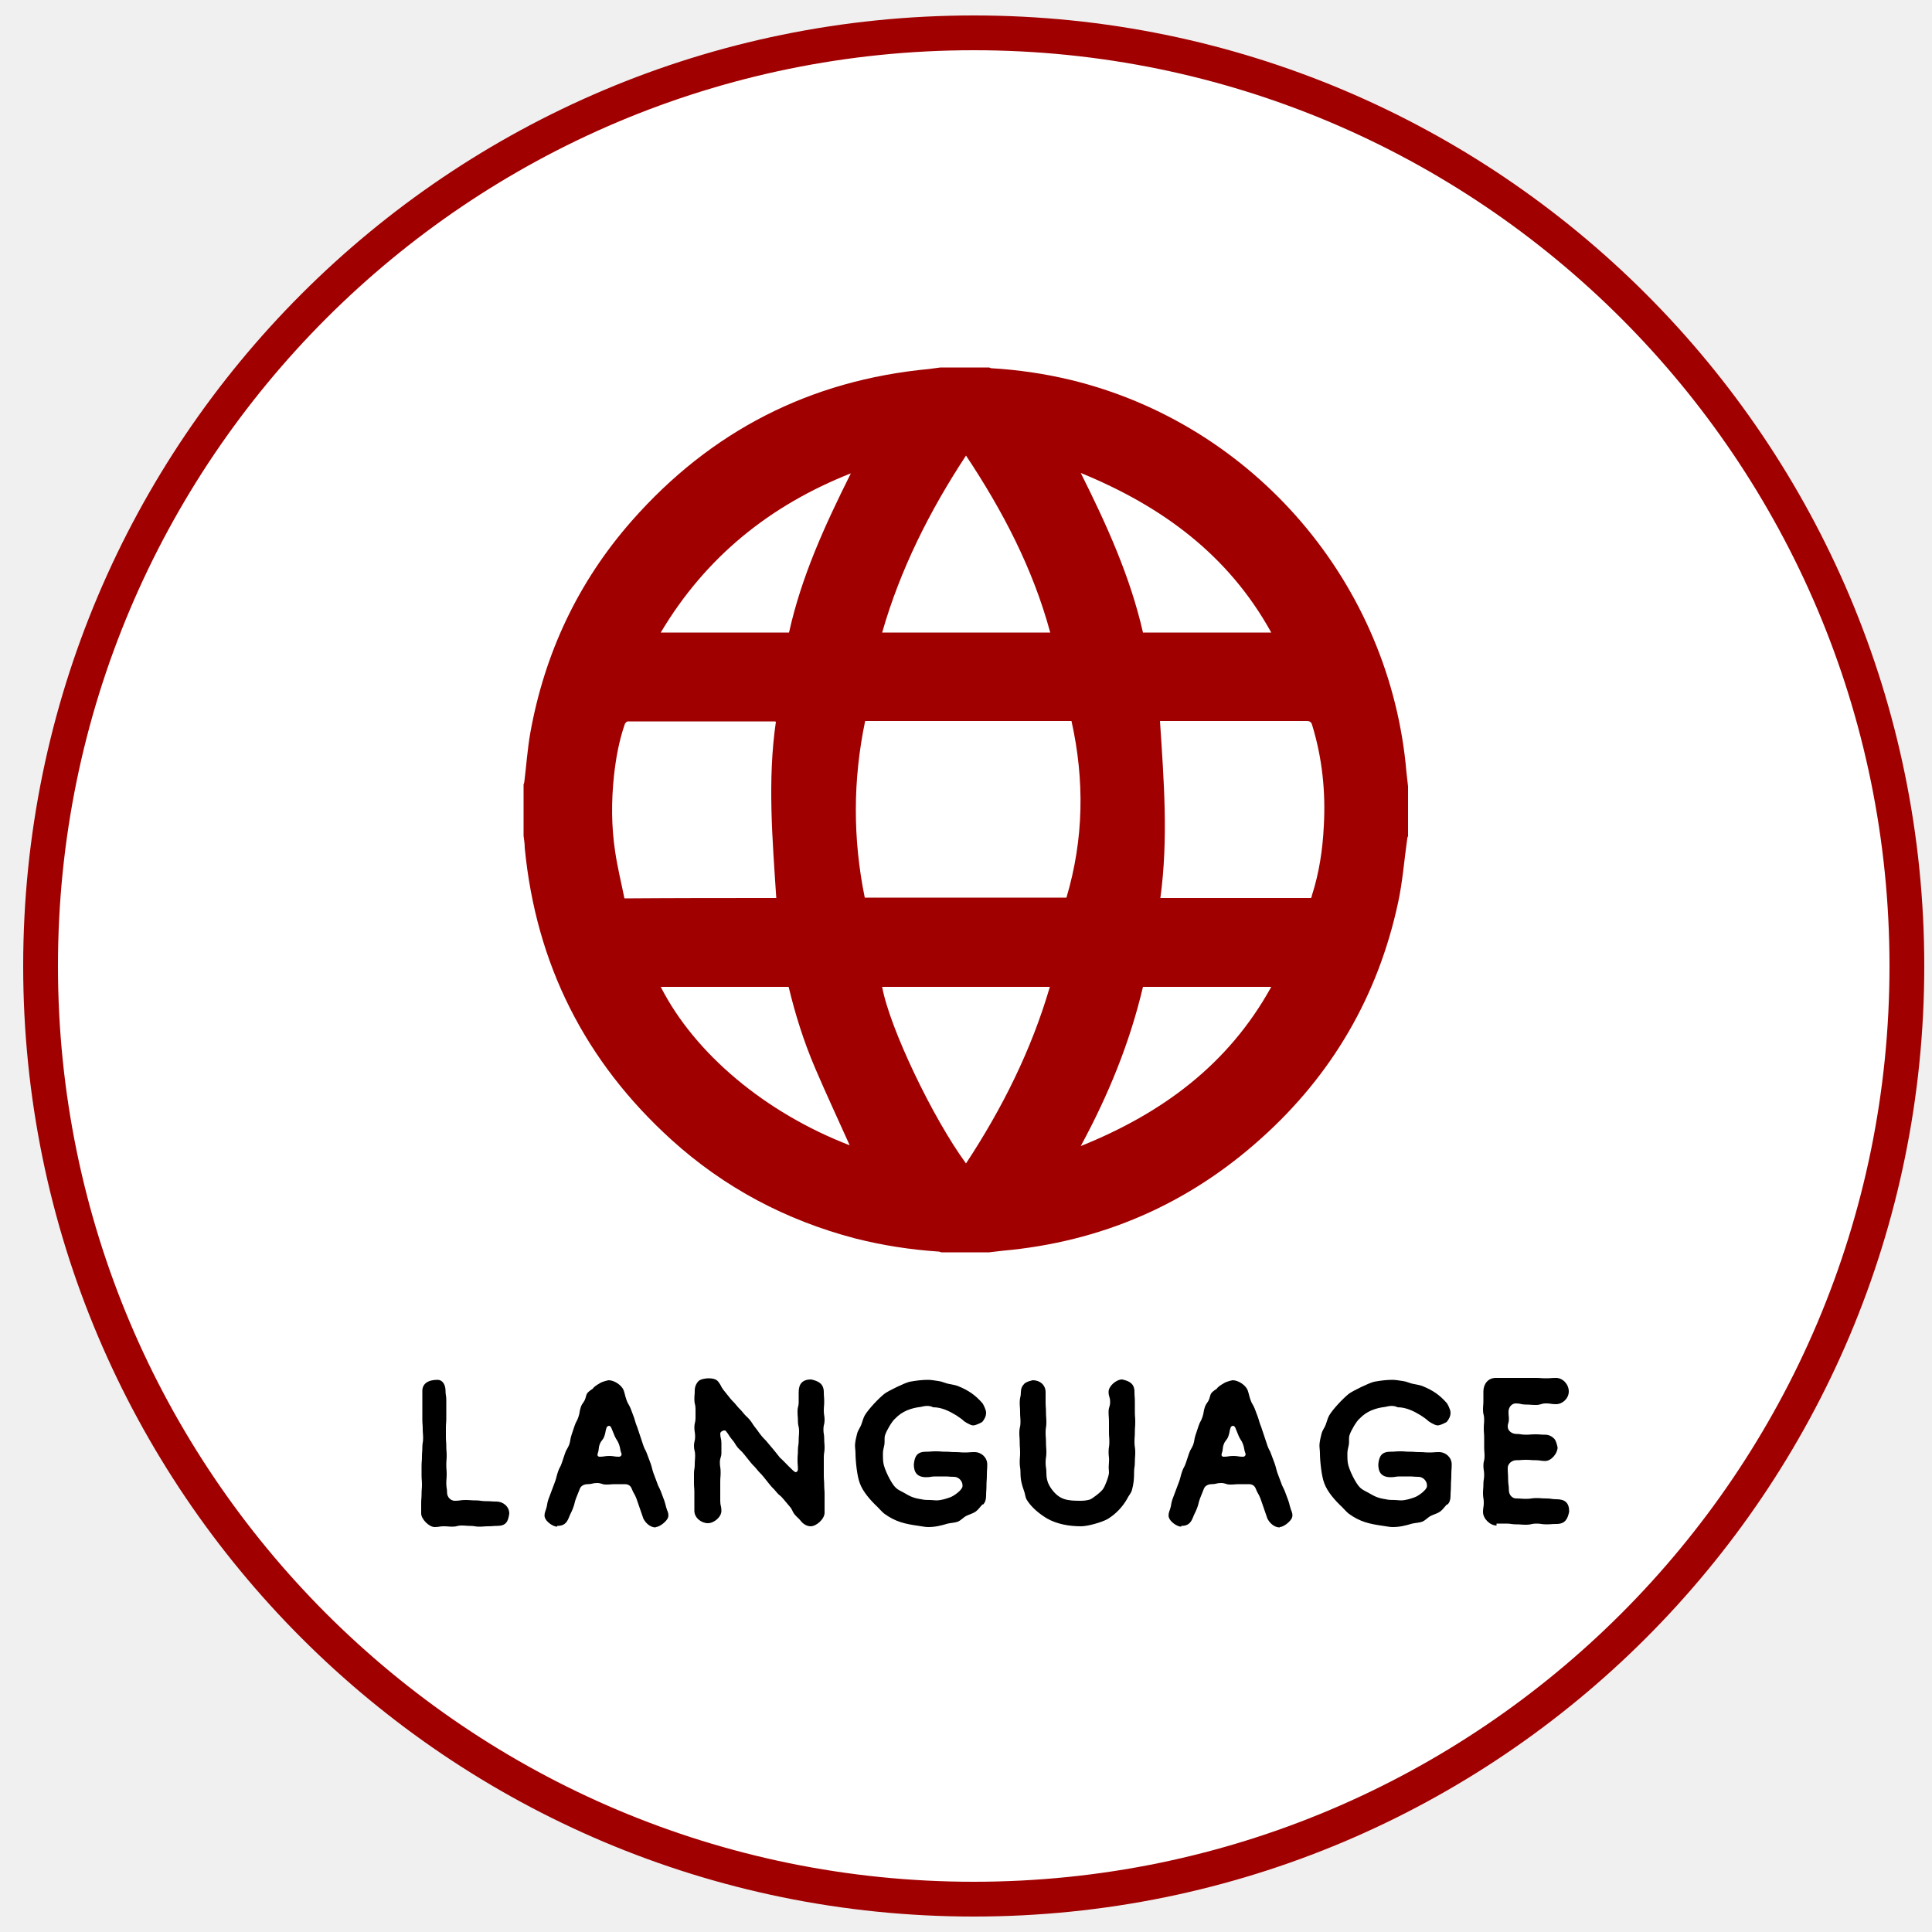
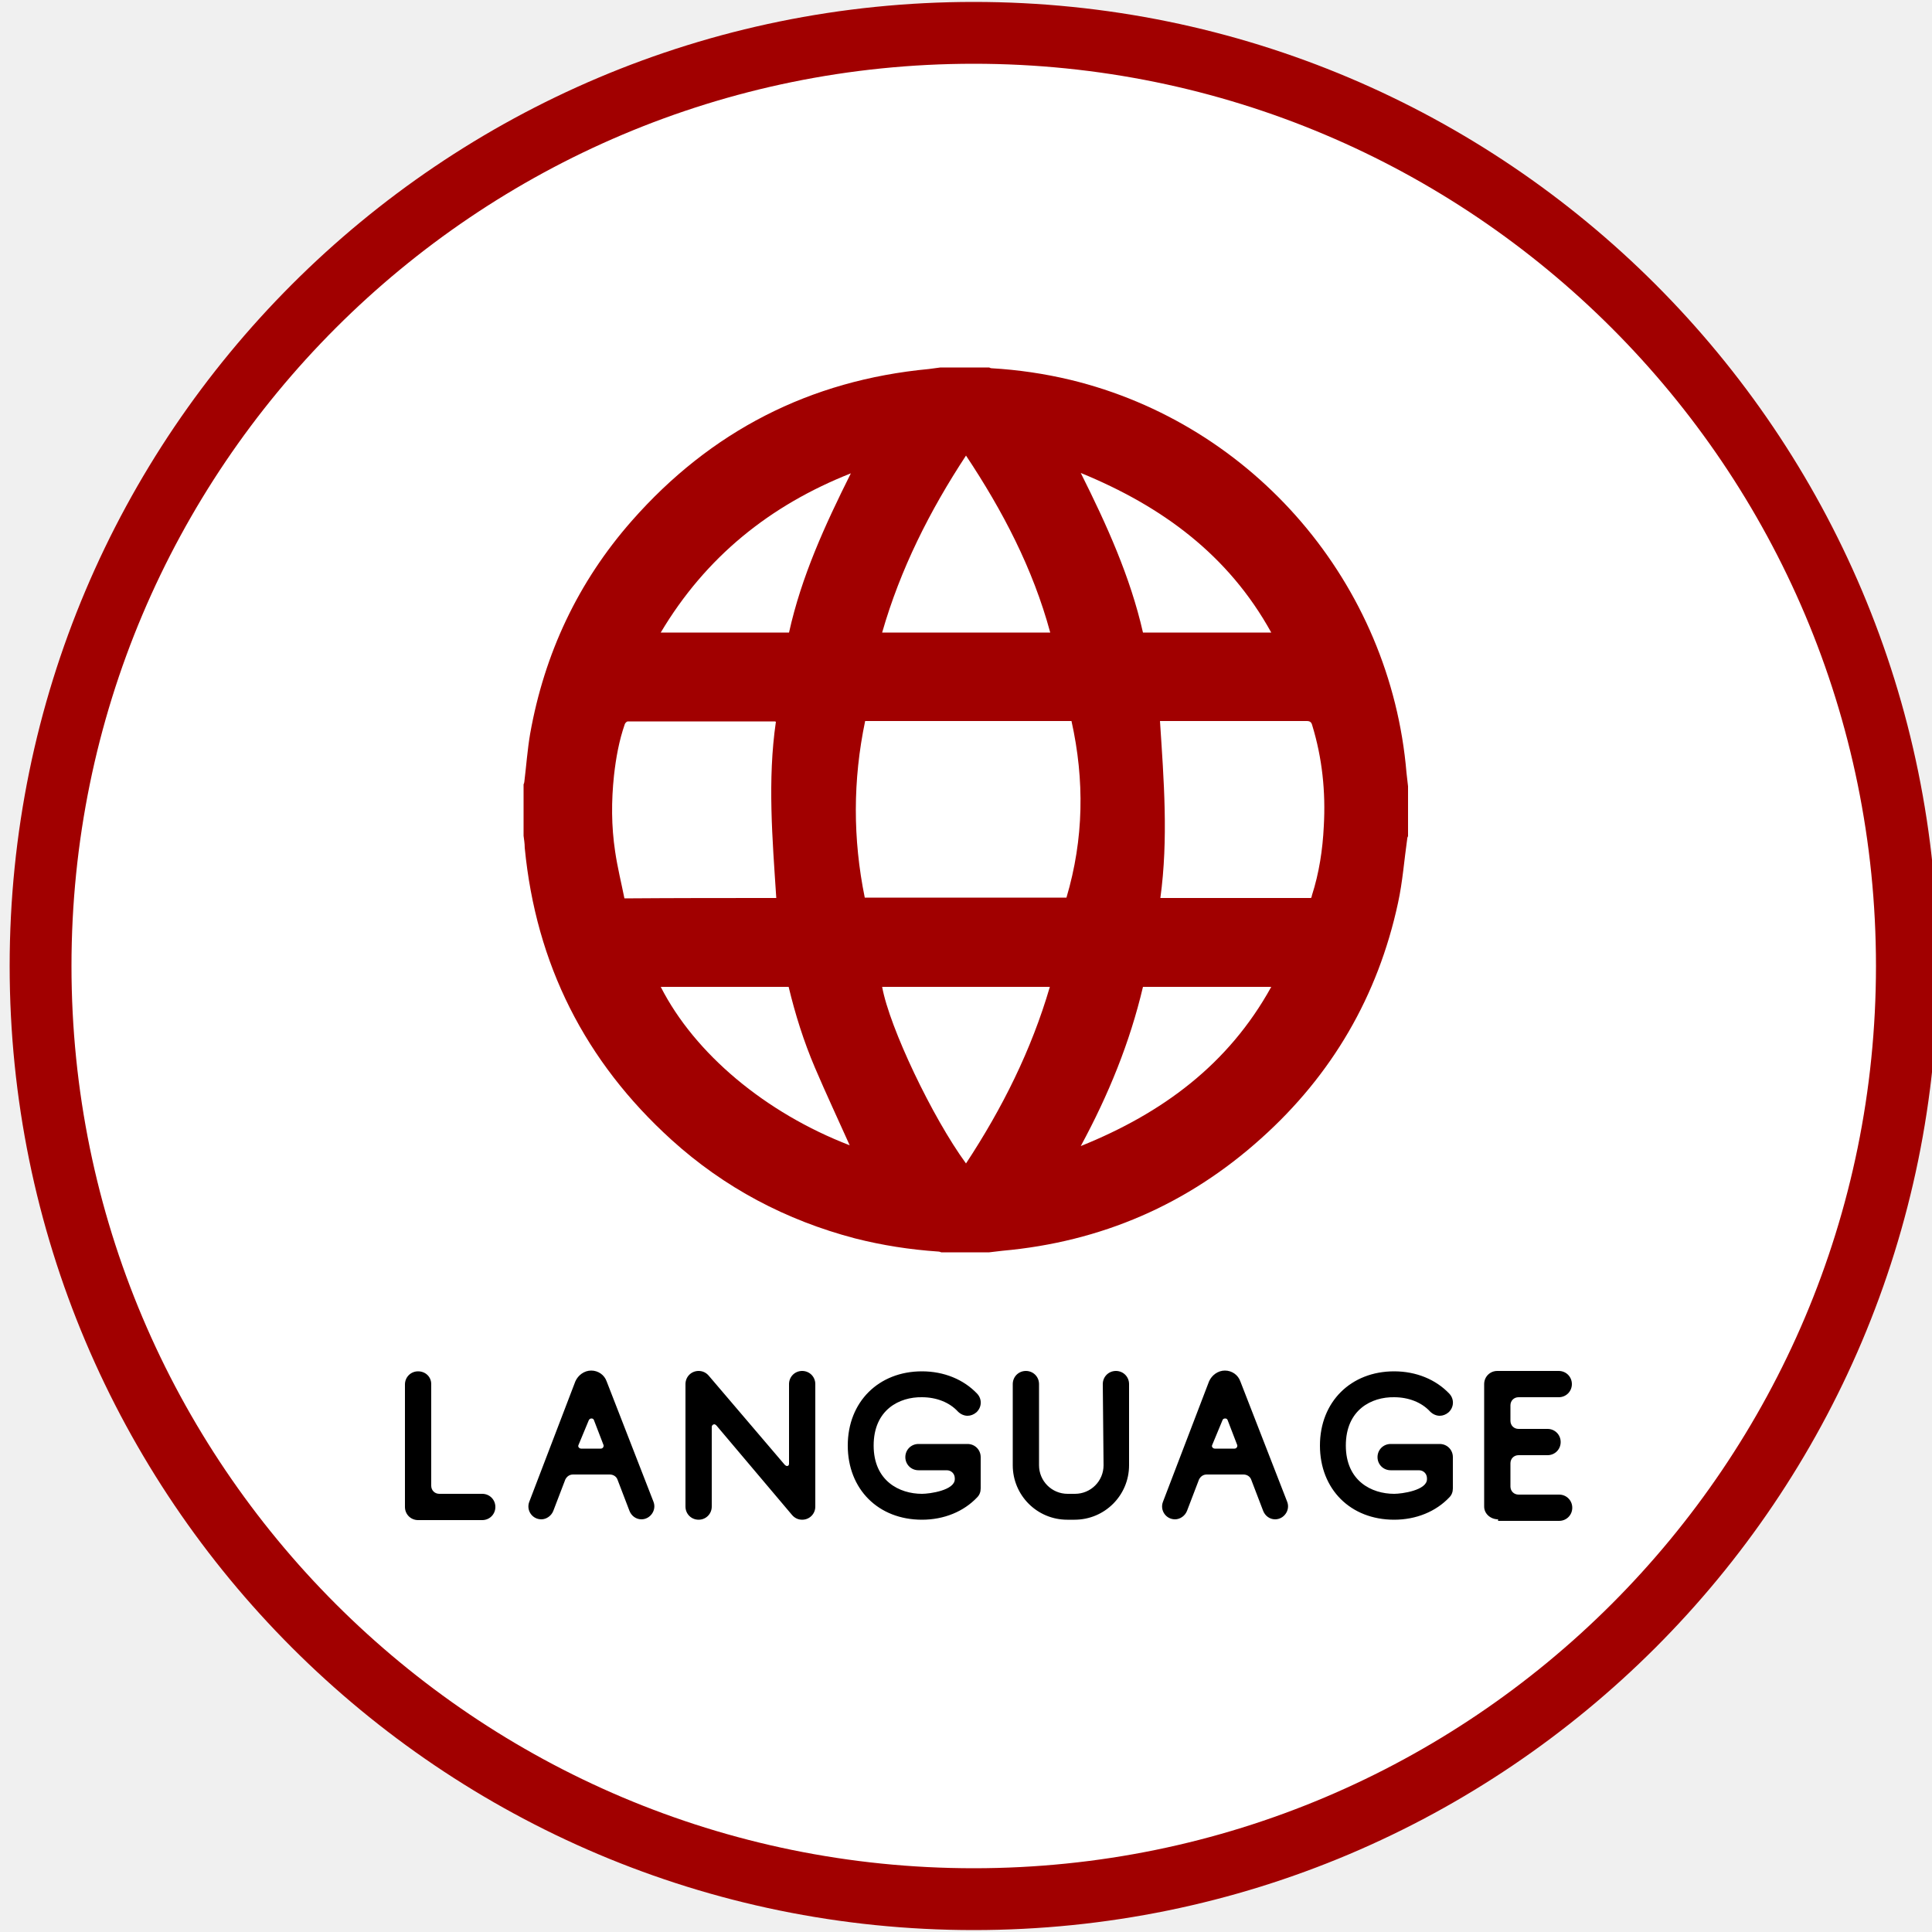
<svg xmlns="http://www.w3.org/2000/svg" xmlns:xlink="http://www.w3.org/1999/xlink" viewBox="0 0 500 500">
  <defs>
    <path id="a" d="M0 0h500v500H0z" />
  </defs>
  <clipPath id="b">
    <use xlink:href="#a" overflow="visible" />
  </clipPath>
  <path clip-path="url(#b)" fill="#FFF" d="M493.5 250c0 133.4-108.1 241.5-241.5 241.5S10.5 383.4 10.5 250 118.6 8.5 252 8.5 493.5 116.6 493.5 250" />
-   <circle clip-path="url(#b)" fill="none" stroke="#A10000" stroke-width="9" stroke-miterlimit="10" cx="252" cy="250" r="241.5" />
-   <g>
-     <path d="M113.2 357.1c1.5 0 2.1 1.5 2.1 2.8 0 1.2.2 1.2.2 2.4v4.8c0 1.2-.1 1.2-.1 2.4v2.4c0 1.2.1 1.2.1 2.4s.1 1.2.1 2.4-.1 1.2-.1 2.4.1 1.2.1 2.4-.1 1.2-.1 2.4.2 1.2.2 2.4c0 1.1.9 2.1 2 2.1 1.4 0 1.4-.2 2.7-.2s1.4.1 2.7.1c1.3 0 1.3.2 2.7.2s1.4.1 2.7.1c1.7 0 3.3 1.3 3.3 3.1-.3 2.2-.9 3.2-3.2 3.2-1.1 0-1.1.1-2.3.1-1.1 0-1.1.1-2.3.1-1.1 0-1.1-.2-2.3-.2-1.1 0-1.1-.1-2.3-.1-1.1 0-1.1.3-2.3.3-1.1 0-1.1-.1-2.3-.1-1.1 0-1.1.2-2.3.2-1.5 0-3.5-2.1-3.5-3.5V389c0-1.2.1-1.2.1-2.4s.1-1.2.1-2.4-.1-1.2-.1-2.4v-2.4c0-1.2.1-1.2.1-2.4s.1-1.2.1-2.4.2-1.2.2-2.4-.1-1.2-.1-2.4-.1-1.2-.1-2.4V365v-4.8c-.1-2.2 1.6-3.1 3.9-3.1zM155.2 358c.7-.5 2.3-.8 2.3-.8 1.5 0 3.4 1.3 3.9 2.6.4 1.2.3 1.2.7 2.4.4 1.2.6 1.1 1.1 2.3l.9 2.4c.4 1.2.3 1.2.8 2.4l.8 2.4.8 2.4c.4 1.2.6 1.1 1 2.3l.9 2.4c.4 1.2.3 1.2.7 2.4l.9 2.4c.4 1.2.5 1.1 1 2.3l.9 2.4c.4 1.2.3 1.2.7 2.4.3.7.5 1.3.3 2-.3 1-2.2 2.5-3.2 2.5v.1c-1.4 0-2.6-1.1-3.2-2.3l-1.8-5.2c-.5-1.3-.7-1.2-1.2-2.5-.3-.8-.9-1.2-1.8-1.2h-2.4c-1.2 0-1.2.1-2.4.1s-1.2-.4-2.4-.4-1.2.3-2.4.3c-.9 0-1.7.4-2 1.1-.5 1.3-.5 1.2-1 2.5s-.3 1.3-.8 2.6-.6 1.2-1.1 2.5c-.6 1.5-1.4 2.1-3 2.1v.2c-1.1 0-2.9-1.3-3.2-2.4-.2-.6 0-1.3.3-2.1.4-1.2.2-1.3.6-2.5l1.8-4.8c.4-1.2.3-1.2.7-2.4.4-1.2.6-1.1 1-2.3l.8-2.4c.4-1.2.6-1.1 1.1-2.3.4-1.2.2-1.3.6-2.5l.8-2.4c.4-1.2.6-1.1 1-2.3.4-1.2.2-1.3.6-2.5.4-1.2.8-1.1 1.2-2.3.4-1.2.1-1.3 1.9-2.5.3-.5 1.1-1 1.8-1.4zm-.5 18.2c-.2.4 0 .8.5.8 1.2 0 1.2-.2 2.5-.2 1.2 0 1.2.2 2.5.2.5 0 .8-.5.6-.9-.4-1.1-.2-1.2-.6-2.3s-.6-1-1.1-2.1l-.9-2.2c-.1-.3-.4-.5-.6-.5s-.5.2-.6.4c-.4 1.1-.2 1.2-.6 2.3s-.8 1-1.2 2.1-.1 1.2-.5 2.3v.1zM205.9 381c.3 0 .6-.3.6-.7 0-1.2-.1-1.2-.1-2.5s.1-1.2.1-2.5c0-1.2.2-1.2.2-2.5s.1-1.2.1-2.5c0-1.2-.3-1.2-.3-2.5s-.1-1.2-.1-2.5.3-1.2.3-2.5v-2.5c0-2.2 1-3.3 3.2-3.3 1.9.4 3.3 1.1 3.3 3.3 0 1.2.1 1.2.1 2.4s-.1 1.2-.1 2.4.2 1.2.2 2.4-.3 1.2-.3 2.4.2 1.2.2 2.4.1 1.2.1 2.4-.2 1.2-.2 2.4v4.8c0 1.2.1 1.2.1 2.4s.1 1.2.1 2.4v4.8c0 1.6-2.1 3.5-3.6 3.5-.9 0-1.8-.5-2.4-1.2-.8-1-.9-.9-1.7-1.8-.8-1-.5-1.2-1.4-2.2l-1.6-1.9c-.8-1-1-.8-1.8-1.8s-.9-.9-1.7-1.9l-1.6-2c-.8-1-.9-.9-1.7-1.9-.8-1-.9-.9-1.7-1.9l-1.6-2c-.8-1-.9-.9-1.7-1.8-.8-1-.6-1.1-1.5-2.1-.8-1-.7-1.1-1.5-2.1-.1-.2-.3-.2-.5-.2-.4 0-1 .4-1 .8 0 1.2.3 1.2.3 2.5v2.5c0 1.2-.4 1.2-.4 2.5 0 1.2.2 1.2.2 2.5s-.1 1.2-.1 2.5v5c0 1.2.3 1.2.3 2.5 0 1.6-1.9 3.2-3.5 3.2-1.7 0-3.5-1.4-3.5-3.2v-4.8c0-1.2-.1-1.2-.1-2.4v-2.4c0-1.2.2-1.2.2-2.4s.1-1.2.1-2.4-.3-1.2-.3-2.4.3-1.2.3-2.4-.2-1.2-.2-2.4.3-1.2.3-2.4v-2.4c0-1.2-.3-1.2-.3-2.4s.1-1.2.1-2.4c0-.9.4-1.8 1-2.4.6-.6 2.4-.7 2.4-.7 1 0 2.1.1 2.7.9.8 1 .6 1.2 1.4 2.2l1.6 2c.8 1 .9.9 1.7 1.9.8 1 .9.9 1.7 1.9s.9.9 1.7 1.8c.8 1 .7 1.1 1.5 2.1s.7 1 1.5 2 .9.9 1.7 1.9l1.6 1.9 1.6 2c.8.6 3.5 3.7 4 3.7zM238.3 364.1c-2.5.3-4.8 1.1-6.6 3-.8.6-2.3 3.2-2.6 4.2-.3.7-.1 1.6-.2 2.4-.1.8-.4 1.5-.4 2.4 0 .9 0 1.7.1 2.4.2 1.7 2.1 5.5 3.2 6.5.6.6 1.4.9 2.1 1.3 1.7 1 2.5 1.4 4.5 1.7.8.2 1.6.2 2.4.2.5 0 1 .1 1.5.1 1.2 0 2.5-.4 3.6-.8.9-.3 3.2-1.9 3.2-2.9v-.2c0-1.1-1-2.2-2.2-2.2-1.2 0-1.2-.1-2.4-.1h-2.4c-1.2 0-1.2.2-2.4.2-2.3 0-3.2-1.2-3.2-3.3.2-2.2.9-3.3 3.2-3.3 1.2 0 1.2-.1 2.5-.1s1.2.1 2.5.1c1.2 0 1.2.1 2.5.1s1.2.1 2.5.1 1.2-.1 2.5-.1c1.8 0 3.3 1.4 3.3 3.2 0 1.3-.1 1.3-.1 2.7 0 1.4-.1 1.4-.1 2.7 0 1.4-.1 1.4-.1 2.7 0 .9-.2 1.7-.8 2.3l-.1-.1c-.6.6-1.1 1.4-1.8 1.9s-1.6.7-2.4 1.1c-.8.4-1.3 1.1-2.2 1.5-.8.3-1.7.3-2.6.5-1.7.5-3.2.9-5.1.9-.8 0-1.6-.2-2.4-.3-3.5-.5-6-1-9-3.2-.6-.5-1.1-1.1-1.7-1.7-1.7-1.6-3.8-3.9-4.6-6.2-.7-1.8-1.1-5.8-1.1-7.7 0-.9-.2-1.7-.1-2.5.1-.9.3-1.7.5-2.5.2-.9.8-1.6 1.1-2.4.3-.8.5-1.7.9-2.4 1-1.7 3.7-4.5 5.1-5.6.9-.7 5.2-2.8 6.5-3.1 1.6-.3 3.2-.5 4.8-.5.9 0 1.7.2 2.6.3s1.7.5 2.5.7c.9.2 1.8.3 2.6.6 2.7 1.1 4.5 2.3 6.4 4.5 0 0 .9 1.5.9 2.4s-.4 1.7-1 2.4c0 0-1.5.9-2.4.9-.9-.1-2.3-1.1-2.3-1.1-.6-.6-1.3-1-2-1.5-1.8-1.1-3.8-2.1-6-2.1-1-.5-2-.4-3.2-.1zM287 378.4c.1-1.3-.1-1.3-.1-2.6s.2-1.3.2-2.6-.1-1.3-.1-2.6V368c0-1.3-.1-1.3-.1-2.6s.4-1.3.4-2.6-.4-1.3-.4-2.6c0-1.5 2-3.2 3.5-3.2 1.9.4 3.2 1.1 3.2 3.2 0 1.3.1 1.3.1 2.6v2.6c0 1.3.1 1.3.1 2.6s-.1 1.3-.1 2.6-.1 1.3-.1 2.6.2 1.3.2 2.6-.1 1.3-.1 2.6-.2 1.3-.2 2.6c0 1.8-.1 3-.6 4.8-.3.8-.9 1.4-1.2 2.1-1.2 2.1-2.9 3.9-5 5.2-1.6.9-5.2 1.9-6.9 1.9-3 0-6.1-.5-8.8-2-2-1.2-4.1-2.9-5.3-4.9-.4-.7-.4-1.6-.7-2.3-.6-1.7-.9-2.8-.9-4.7 0-1.3-.2-1.3-.2-2.6s.1-1.3.1-2.6-.1-1.3-.1-2.6-.1-1.3-.1-2.6.3-1.3.3-2.6-.1-1.3-.1-2.6-.1-1.3-.1-2.6.3-1.3.3-2.6c0-.9.3-1.6.9-2.2.6-.6 2.2-.9 2.2-.9 1.8 0 3.3 1.2 3.3 3.1v2.6c0 1.3.1 1.3.1 2.6s.1 1.3.1 2.6-.2 1.3-.2 2.6.1 1.3.1 2.6.1 1.3.1 2.6-.2 1.3-.2 2.6.2 1.3.2 2.6c0 1.6.3 2.8 1.3 4.2 2.1 2.9 4.1 3.1 7.6 3.1.8 0 1.6-.1 2.3-.3.7-.2 3.1-2.1 3.5-2.8.5-.7 1.5-3.3 1.5-4.2-.1-1.4-.1-1.4 0-2.7zM316.7 358c.7-.5 2.3-.8 2.3-.8 1.5 0 3.4 1.3 3.9 2.6.4 1.2.3 1.2.7 2.4.4 1.2.6 1.1 1.1 2.3l.9 2.4c.4 1.2.3 1.2.8 2.4l.8 2.4.8 2.4c.4 1.2.6 1.1 1 2.3l.9 2.4c.4 1.2.3 1.2.7 2.4l.9 2.4c.4 1.2.5 1.1 1 2.3l.9 2.4c.4 1.2.3 1.2.7 2.4.3.7.5 1.3.3 2-.3 1-2.2 2.5-3.2 2.5v.1c-1.4 0-2.6-1.1-3.2-2.3l-1.8-5.2c-.5-1.3-.7-1.2-1.2-2.5-.3-.8-.9-1.2-1.8-1.2h-2.4c-1.2 0-1.2.1-2.4.1s-1.2-.4-2.4-.4-1.2.3-2.4.3c-.9 0-1.7.4-2 1.1-.5 1.3-.5 1.2-1 2.5s-.3 1.3-.8 2.6-.6 1.2-1.1 2.5c-.6 1.5-1.4 2.1-3 2.1v.2c-1.1 0-2.9-1.3-3.2-2.4-.2-.6 0-1.3.3-2.1.4-1.2.2-1.3.6-2.5l1.8-4.8c.4-1.2.3-1.2.7-2.4.4-1.2.6-1.1 1-2.3l.8-2.4c.4-1.2.6-1.1 1.1-2.3.4-1.2.2-1.3.6-2.5l.8-2.4c.4-1.2.6-1.1 1-2.3.4-1.2.2-1.3.6-2.5.4-1.2.8-1.1 1.2-2.3.4-1.2.1-1.3 1.9-2.5.3-.5 1.1-1 1.8-1.4zm-.5 18.2c-.2.4 0 .8.5.8 1.2 0 1.2-.2 2.5-.2s1.2.2 2.5.2c.5 0 .8-.5.6-.9-.4-1.1-.2-1.2-.6-2.3s-.6-1-1.1-2.1l-.9-2.2c-.1-.3-.4-.5-.6-.5-.3 0-.5.2-.6.4-.4 1.1-.2 1.2-.6 2.3s-.8 1-1.2 2.1c-.4 1.1-.1 1.2-.5 2.3v.1zM358.5 364.1c-2.5.3-4.8 1.1-6.6 3-.8.6-2.3 3.2-2.6 4.2-.3.7-.1 1.6-.2 2.4-.1.8-.4 1.5-.4 2.4 0 .9 0 1.7.1 2.4.2 1.7 2.1 5.5 3.2 6.5.6.6 1.4.9 2.1 1.3 1.7 1 2.5 1.4 4.5 1.7.8.2 1.6.2 2.4.2.5 0 1 .1 1.5.1 1.2 0 2.5-.4 3.6-.8.9-.3 3.2-1.9 3.2-2.9v-.2c0-1.1-1-2.2-2.2-2.2-1.2 0-1.2-.1-2.4-.1h-2.4c-1.2 0-1.2.2-2.4.2-2.3 0-3.2-1.2-3.2-3.3.2-2.2.9-3.3 3.2-3.3 1.2 0 1.2-.1 2.5-.1s1.2.1 2.5.1c1.2 0 1.2.1 2.5.1s1.2.1 2.5.1 1.2-.1 2.5-.1c1.8 0 3.3 1.4 3.3 3.2 0 1.3-.1 1.3-.1 2.7 0 1.4-.1 1.4-.1 2.7 0 1.4-.1 1.4-.1 2.7 0 .9-.2 1.7-.8 2.3l-.1-.1c-.6.6-1.1 1.4-1.8 1.9s-1.6.7-2.4 1.1c-.8.4-1.3 1.1-2.2 1.5-.8.3-1.7.3-2.6.5-1.7.5-3.2.9-5.1.9-.8 0-1.6-.2-2.4-.3-3.5-.5-6-1-9-3.2-.6-.5-1.1-1.1-1.7-1.7-1.7-1.6-3.8-3.9-4.6-6.2-.7-1.8-1.1-5.8-1.1-7.7 0-.9-.2-1.7-.1-2.5.1-.9.3-1.7.5-2.5.2-.9.8-1.6 1.1-2.4.3-.8.5-1.7.9-2.4 1-1.7 3.7-4.5 5.1-5.6.9-.7 5.2-2.8 6.5-3.1 1.6-.3 3.2-.5 4.8-.5.9 0 1.7.2 2.6.3s1.7.5 2.5.7c.9.2 1.8.3 2.6.6 2.7 1.1 4.5 2.3 6.4 4.5 0 0 .9 1.5.9 2.4s-.4 1.7-1 2.4c0 0-1.5.9-2.4.9-.9-.1-2.3-1.1-2.3-1.1-.6-.6-1.3-1-2-1.5-1.8-1.1-3.8-2.1-6-2.1-1-.5-2-.4-3.2-.1zM387.3 394.8c-1.7 0-3.5-1.8-3.5-3.5 0-1.2.2-1.2.2-2.4s-.2-1.2-.2-2.4.1-1.2.1-2.4.2-1.2.2-2.4-.2-1.2-.2-2.4.3-1.2.3-2.4-.1-1.2-.1-2.4v-2.4c0-1.2-.1-1.2-.1-2.4s.1-1.2.1-2.4-.3-1.2-.3-2.4.1-1.2.1-2.4v-2.4c0-1.9 1.2-3.5 3.2-3.5h10.4c1.3 0 1.3.1 2.6.1s1.3-.1 2.6-.1c1.8 0 3.3 1.7 3.3 3.5s-1.6 3.3-3.3 3.3c-1.3 0-1.3-.2-2.6-.2s-1.3.4-2.6.4-1.3-.1-2.6-.1-1.3-.3-2.6-.3c-1.1 0-1.9 1-1.9 2.2 0 1 .1 1 .1 1.9 0 1-.3 1-.3 1.9 0 1.1 1.1 1.9 2.2 1.9 1.2 0 1.2.2 2.5.2 1.2 0 1.2-.1 2.5-.1s1.2.1 2.5.1c.9 0 1.7.4 2.3 1 .6.6.9 2.3.9 2.3 0 1.5-1.6 3.5-3.2 3.5-1.2 0-1.2-.2-2.5-.2s-1.2-.1-2.5-.1c-1.2 0-1.2.1-2.5.1-1.1 0-2.2.9-2.2 2 0 1.5.1 1.5.1 2.9s.2 1.5.2 2.9c0 1.1.8 2.1 1.9 2.1 1.3 0 1.3.1 2.6.1s1.3-.2 2.6-.2 1.3.1 2.6.1 1.3.2 2.6.2c2.2 0 3.3.9 3.3 3.2-.4 2-1.1 3.2-3.3 3.2-1.3 0-1.3.1-2.6.1s-1.3-.2-2.6-.2-1.3.3-2.6.3-1.3-.1-2.6-.1-1.3-.2-2.6-.2h-2.5z" />
-   </g>
+   <defs>
+     <path id="c" d="M0 0h500v500H0z" />
+   </defs>
+   <clipPath id="d">
+     <use xlink:href="#c" overflow="visible" />
+   </clipPath>
+   <circle clip-path="url(#d)" fill="none" stroke="#A10000" stroke-width="16" stroke-miterlimit="10" cx="252" cy="250" r="241.5" />
  <g>
    <path fill="#A10000" d="M135.5 216.3V203c.1-.2.2-.5.2-.7.5-4.1.8-8.3 1.5-12.4 3.7-20.8 12.4-39.3 26.3-55.1 20.4-23.2 46.1-36.4 76.9-39.3 1-.1 2-.3 3-.4H256c.2.1.4.2.6.2 6.9.4 13.7 1.4 20.4 3 47.6 11.5 82.9 52.8 87 101.7.1 1.2.3 2.3.4 3.5v12.9c-.1.2-.2.4-.2.6-.8 5.6-1.2 11.2-2.4 16.7-5.2 24.1-17.1 44.5-35.4 60.9-19 17.1-41.4 26.8-67 29.1-1.1.1-2.3.3-3.4.4h-12.4c-.3-.1-.5-.2-.8-.2-7.3-.5-14.4-1.6-21.5-3.4-17.9-4.7-33.8-13.1-47.5-25.5-22.4-20.3-35.1-45.5-38-75.6 0-1.2-.2-2.2-.3-3.1zm88.3 16H276c4.5-15.2 4.7-30.4 1.3-45.7h-53.4c-3.2 15.3-3.2 30.5-.1 45.7zm115.5.1c.1-.2.2-.4.2-.6 1.9-5.9 2.8-11.9 3.1-18 .5-8.9-.4-17.6-3-26.1-.2-.8-.6-1.1-1.4-1.1h-38c1 15.3 2.2 30.5.1 45.8h39zm-138.4 0c-1-15.3-2.3-30.5-.1-45.6-.2-.1-.2-.1-.3-.1h-38c-.3 0-.7.4-.8.7-1.5 4.3-2.3 8.8-2.8 13.3-.7 6.6-.7 13.1.3 19.7.6 4.1 1.6 8.1 2.4 12.1 13.2-.1 26.1-.1 39.3-.1zM250 117.9c-9.4 14.3-17 29.4-21.7 45.8h43.5c-4.5-16.6-12.3-31.5-21.8-45.8zm0 183.2c9.4-14.3 16.9-29.3 21.7-45.7h-43.4c1.9 10.5 13 33.8 21.7 45.7zm79-137.4c-11.1-20.1-28.3-32.7-49.3-41.3 6.7 13.4 12.8 26.8 16.1 41.3H329zM219.9 296.4c-3-6.7-6.1-13.3-9-20.1-2.9-6.8-5.1-13.8-6.8-20.9H171c8.8 17.3 27.1 32.6 48.9 41zm59.8.2c21.1-8.5 38.2-21.1 49.3-41.2h-33.2c-3.4 14.4-8.9 27.9-16.1 41.2zM171 163.7h33.2c3.2-14.5 9.3-27.8 16-41.2-21 8.3-37.6 21.7-49.2 41.2z" />
  </g>
+   <g>
+     <path d="M111.6 358.2v26.3c0 1.2.9 2.1 2.1 2.1h11.1c1.9 0 3.4 1.5 3.4 3.4s-1.5 3.4-3.4 3.4h-16.6c-1.9 0-3.4-1.5-3.4-3.4v-31.7c0-1.9 1.5-3.4 3.4-3.4s3.4 1.4 3.4 3.3zM148.9 357.5c.7-1.6 2.3-2.8 4.1-2.8s3.4 1.1 4 2.8l12.1 31.1c.9 2.2-.8 4.6-3.1 4.6-1.4 0-2.6-.9-3.1-2.2l-3.1-8.1c-.3-.8-1.1-1.3-2-1.3h-9.5c-.9 0-1.6.5-2 1.3l-3.1 8.1c-.5 1.3-1.8 2.2-3.1 2.2-2.4 0-4-2.4-3.1-4.6l11.9-31.1zm.8 16.5c-.2.4.2.9.7.9h5.1c.5 0 .8-.5.7-.9l-2.5-6.5c-.1-.3-.4-.4-.6-.4-.3 0-.5.1-.7.4l-2.7 6.5zM203.1 379.1c.2.2.4.3.6.3.3 0 .5-.2.5-.6v-20.6c0-1.9 1.5-3.4 3.4-3.4s3.4 1.5 3.4 3.4v31.7c0 1.9-1.5 3.4-3.4 3.4-1 0-1.9-.4-2.6-1.2l-19.6-23.2c-.2-.2-.4-.3-.5-.3-.4 0-.7.3-.7.7v20.6c0 1.9-1.5 3.4-3.4 3.4s-3.4-1.5-3.4-3.4v-31.7c0-1.9 1.5-3.4 3.4-3.4 1 0 1.9.4 2.6 1.2l19.7 23.1zM226.1 374.1c0 9.2 6.7 12.5 12.5 12.5 2 0 8.5-.9 8.5-3.8v-.2c0-1.2-.9-2.1-2.1-2.1h-7.3c-1.9 0-3.4-1.5-3.4-3.4s1.5-3.4 3.4-3.4h12.7c1.9 0 3.4 1.5 3.4 3.4v8.1c0 .9-.3 1.7-.9 2.3-3.5 3.7-8.6 5.8-14.3 5.8-11.3 0-19.2-7.9-19.2-19.2 0-11.3 8-19.2 19.2-19.2 5.7 0 10.8 2.1 14.3 5.8 1.3 1.4 1.2 3.5-.2 4.8-.7.6-1.5.9-2.3.9-.9 0-1.8-.4-2.5-1.1-2.2-2.4-5.6-3.7-9.3-3.7-5.8-.1-12.5 3.2-12.5 12.5zM285.4 358.2c0-1.9 1.5-3.4 3.4-3.4s3.4 1.5 3.4 3.4v21c0 7.8-6.3 14.1-14.1 14.1h-1.9c-7.8 0-14.1-6.3-14.1-14.1v-21c0-1.9 1.5-3.4 3.4-3.4s3.4 1.5 3.4 3.4v21c0 4.1 3.3 7.4 7.4 7.4h1.9c4.1 0 7.4-3.3 7.4-7.4l-.2-21zM312.9 357.5c.7-1.6 2.3-2.8 4.1-2.8s3.4 1.1 4 2.8l12.1 31.1c.9 2.2-.8 4.6-3.1 4.6-1.4 0-2.6-.9-3.1-2.2l-3.1-8.1c-.3-.8-1.1-1.3-2-1.3h-9.5c-.9 0-1.6.5-2 1.3l-3.1 8.1c-.5 1.3-1.8 2.2-3.1 2.2-2.4 0-4-2.4-3.1-4.6l11.9-31.1zm.8 16.5c-.2.4.2.9.7.9h5.1c.5 0 .8-.5.7-.9l-2.5-6.5c-.1-.3-.4-.4-.6-.4-.3 0-.6.1-.7.4l-2.7 6.5zM348.3 374.1c0 9.2 6.7 12.5 12.5 12.5 2 0 8.5-.9 8.5-3.8v-.2c0-1.2-.9-2.1-2.1-2.1h-7.3c-1.9 0-3.4-1.5-3.4-3.4s1.5-3.4 3.4-3.4h12.7c1.9 0 3.4 1.5 3.4 3.4v8.1c0 .9-.3 1.7-.9 2.3-3.5 3.7-8.6 5.8-14.3 5.8-11.3 0-19.2-7.9-19.2-19.2 0-11.3 8-19.2 19.2-19.2 5.7 0 10.8 2.1 14.3 5.8 1.3 1.4 1.2 3.5-.2 4.8-.7.6-1.5.9-2.3.9-.9 0-1.8-.4-2.5-1.1-2.2-2.4-5.6-3.7-9.3-3.7-5.8-.1-12.5 3.2-12.5 12.5zM387.7 393.2c-1.9 0-3.6-1.4-3.6-3.3v-31.7c0-1.9 1.5-3.4 3.4-3.4h15.9c1.9 0 3.4 1.5 3.4 3.4s-1.5 3.4-3.4 3.4H393c-1.2 0-2.1.9-2.1 2.1v4c0 1.2.9 2.1 2.1 2.1h7.5c1.9 0 3.4 1.5 3.4 3.4s-1.5 3.4-3.4 3.4H393c-1.2 0-2.1.9-2.1 2.1v6c0 1.2.9 2.1 2.1 2.1h10.5c1.9 0 3.4 1.5 3.4 3.4s-1.5 3.4-3.4 3.4h-15.8z" />
+   </g>
</svg>
